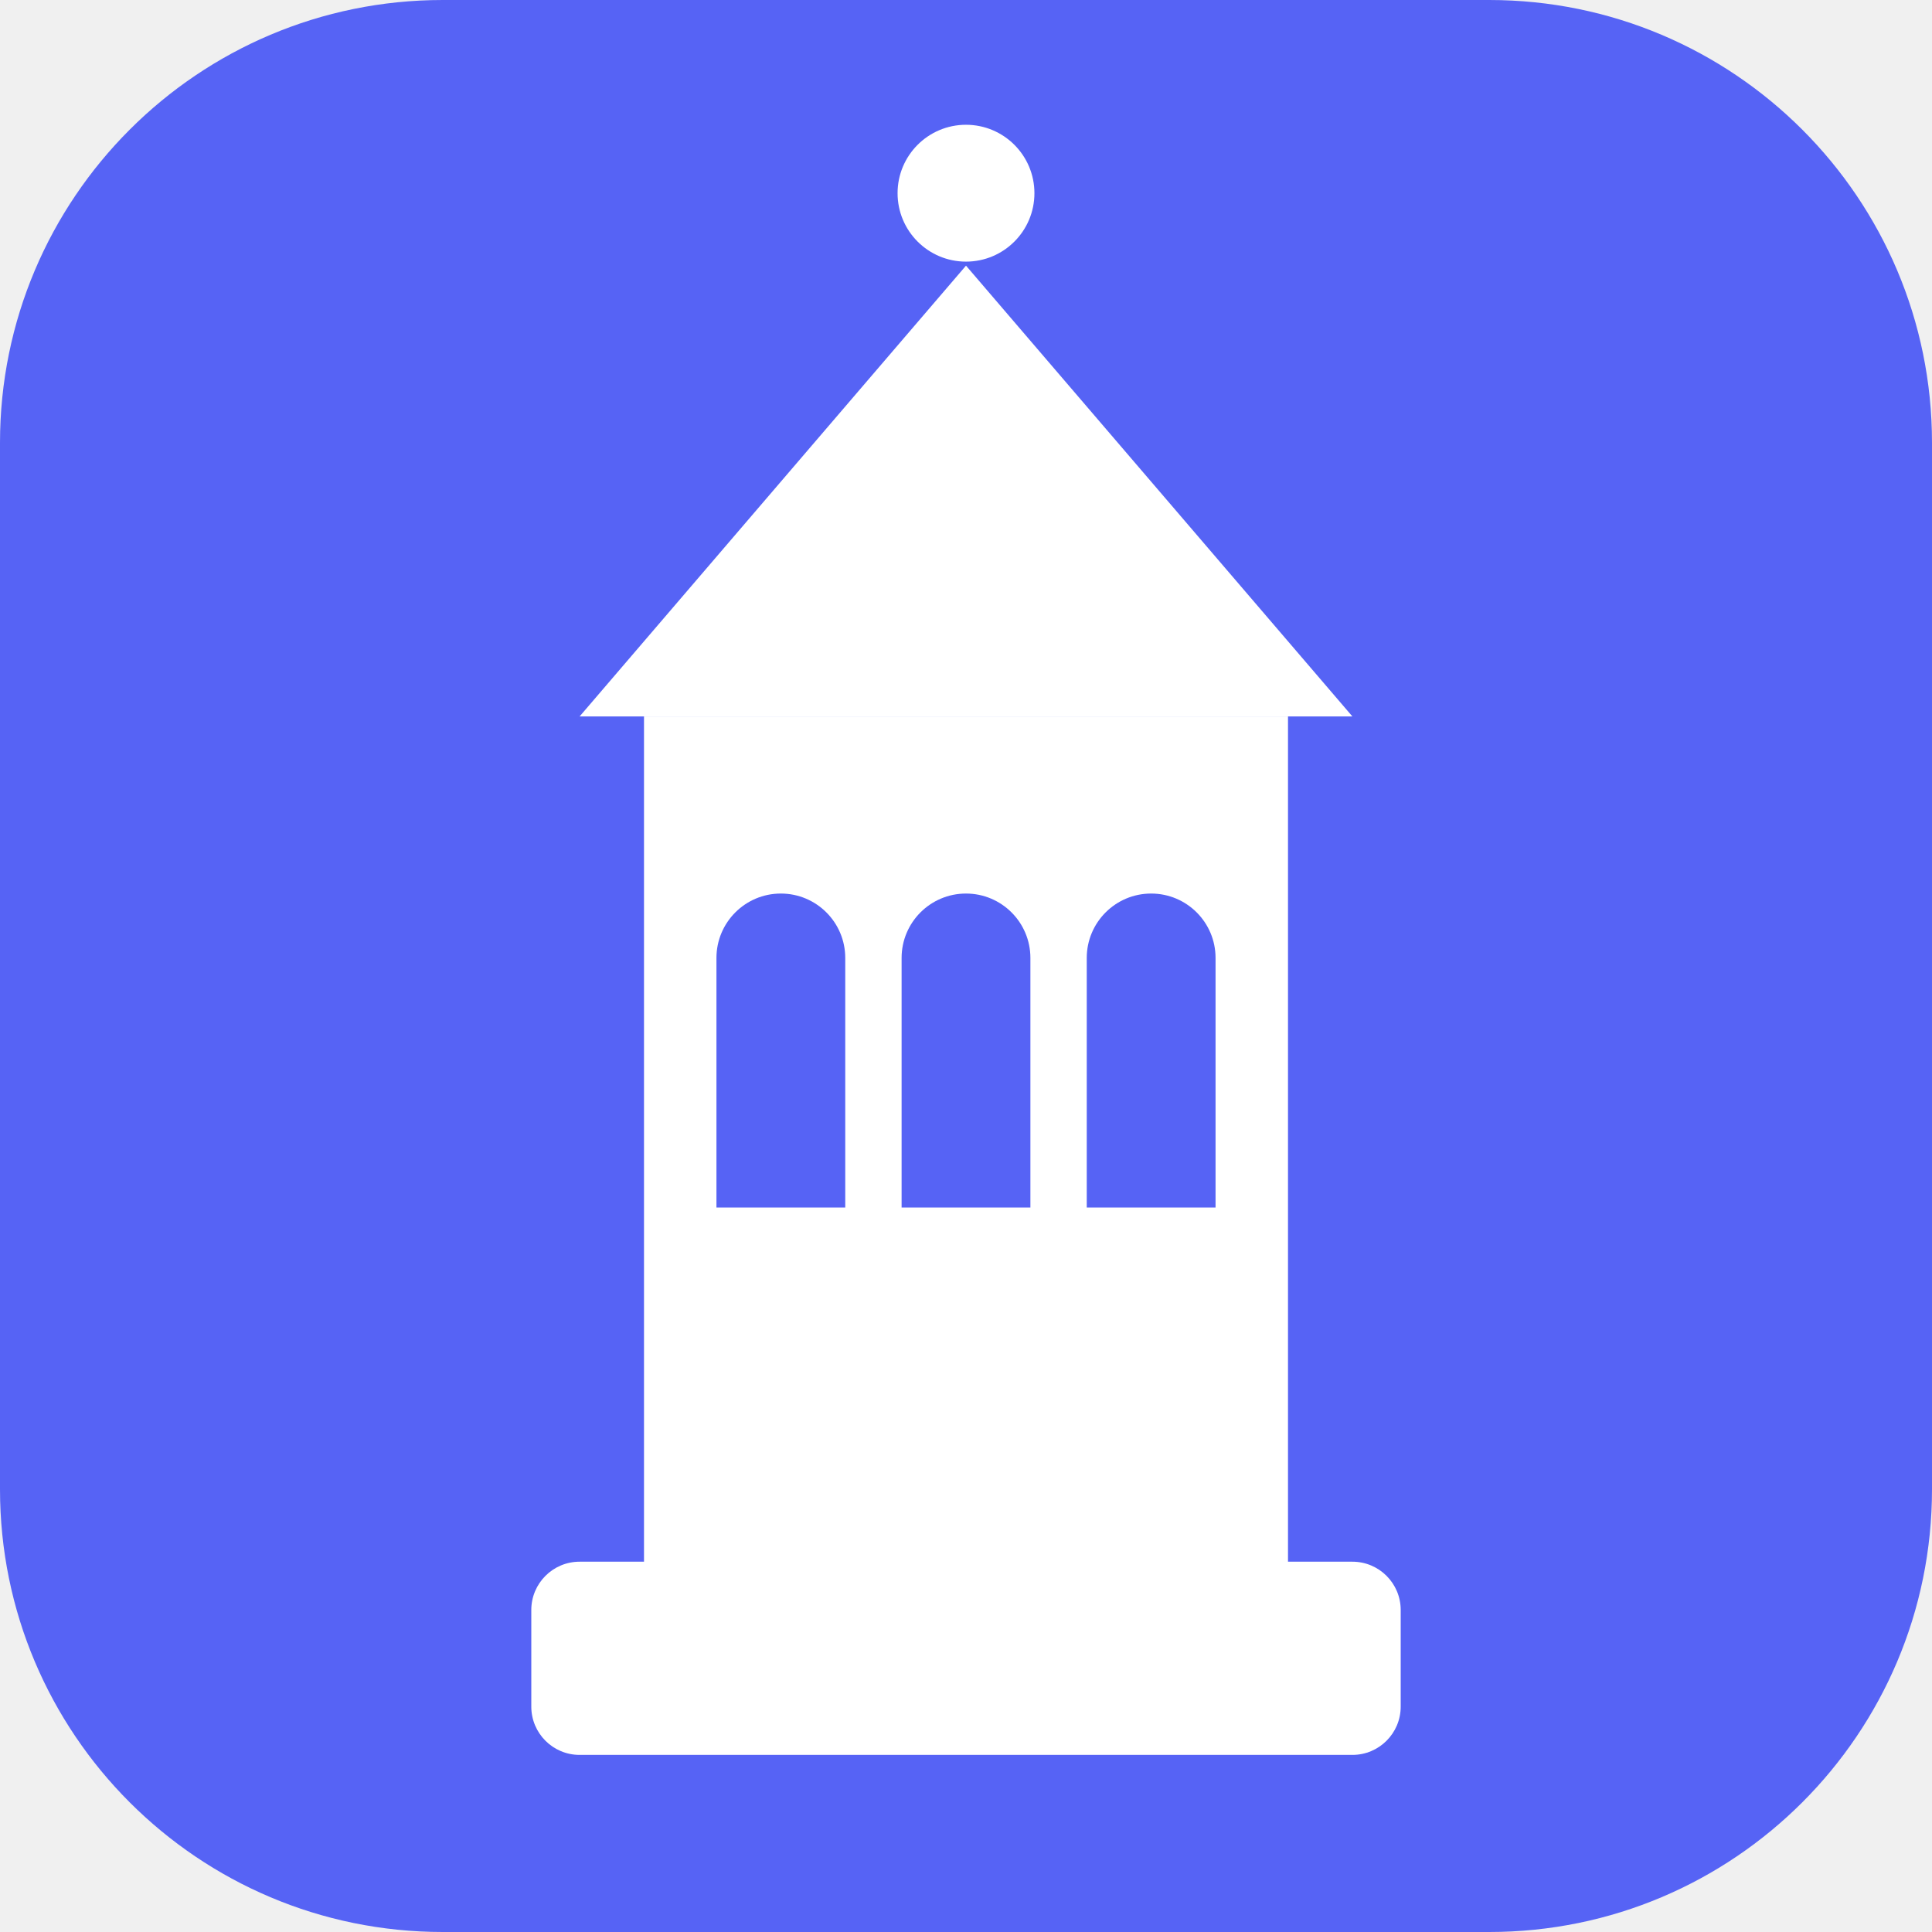
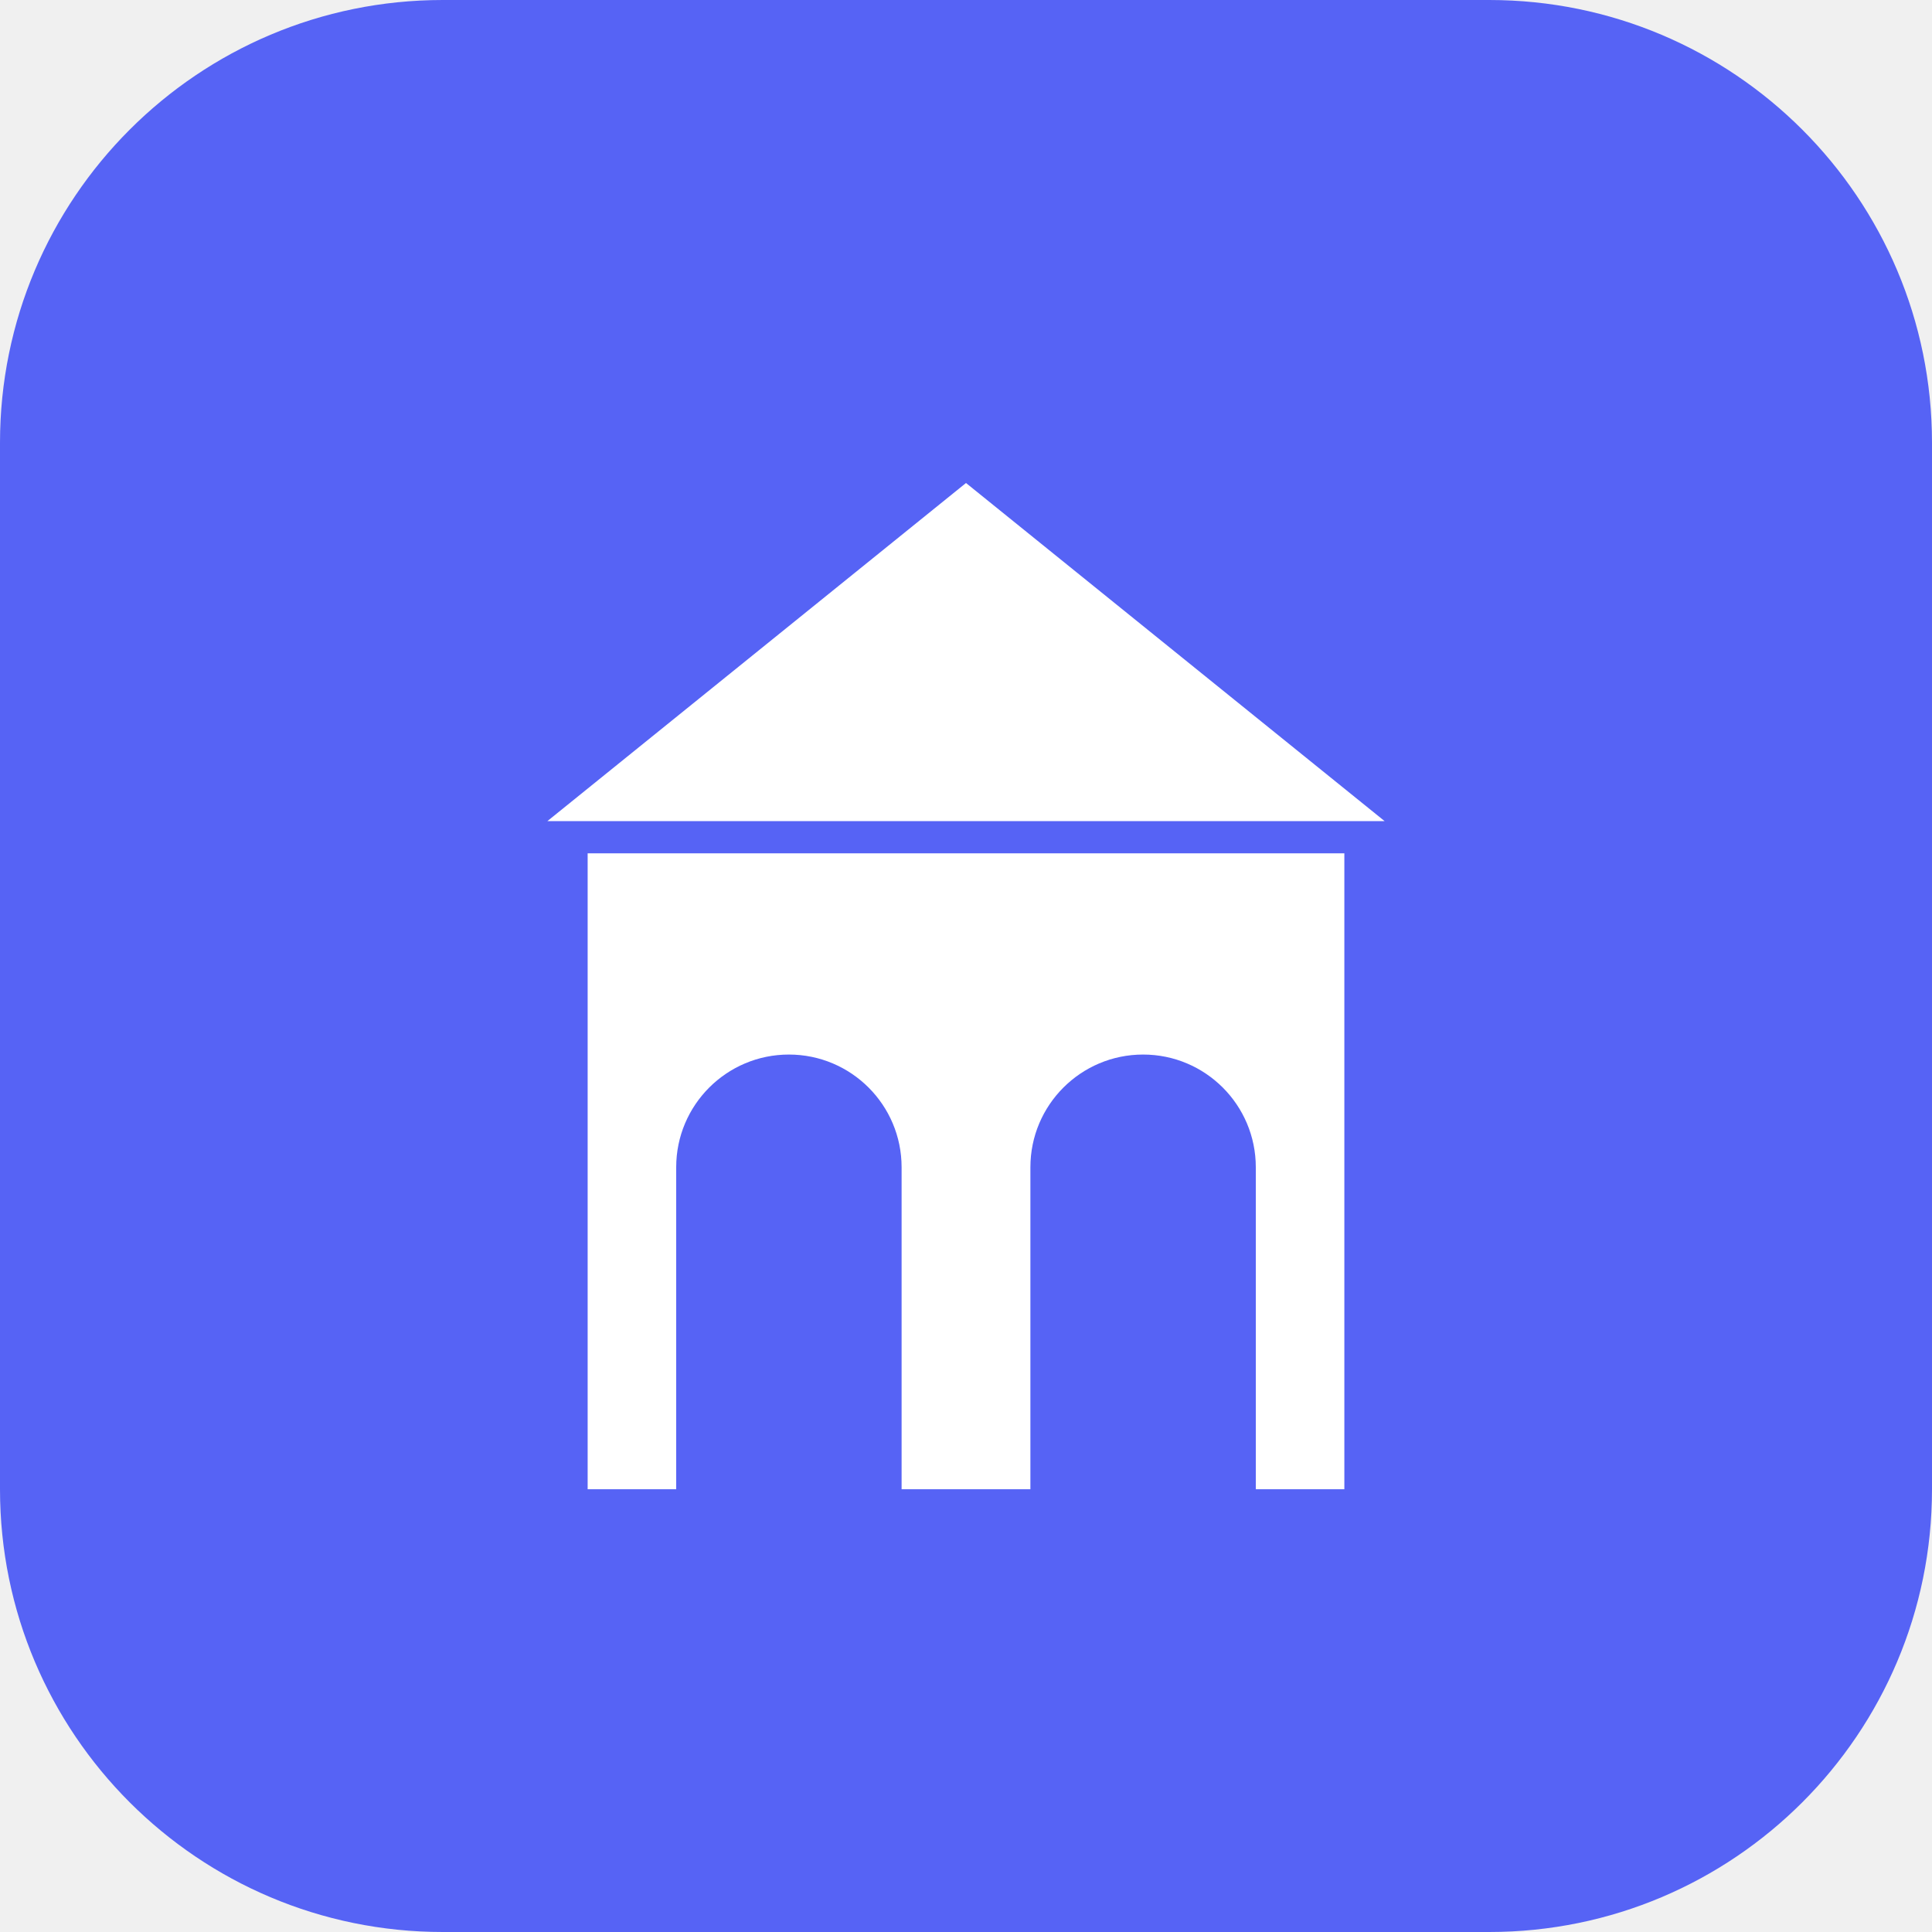
<svg xmlns="http://www.w3.org/2000/svg" width="32" height="32" viewBox="0 0 24 24" fill="none">
  <rect width="24" height="24" rx="5.5" fill="#5663f5" />
  <g fill="#ffffff">
-     <circle cx="12" cy="2.4" r="0.85" />
-     <path d="M12 3.3 L16.8 8.9 H7.2 Z" />
-     <path fill-rule="evenodd" d="M8 8.9 H16 V19.6 H8 Z M8.9 15 V11.9 A0.8 0.8 0 0 1 10.5 11.9 V15 Z M11.2 15 V11.9 A0.8 0.8 0 0 1 12.8 11.9 V15 Z M13.5 15 V11.9 A0.8 0.8 0 0 1 15.1 11.9 V15 Z" />
-     <rect x="6.6" y="19.4" width="10.8" height="2.4" rx="0.6" />
+     <path d="M12 6 L17.2 10.2 H6.8 Z" />
+     <path fill-rule="evenodd" d="M7.3 10.6 H16.7 V18.5 H7.3 Z M8.4 18.5 V14.5 A1.4 1.4 0 0 1 11.2 14.5 V18.5 Z M12.8 18.5 V14.5 A1.4 1.4 0 0 1 15.6 14.5 V18.5 Z" />
  </g>
</svg>
